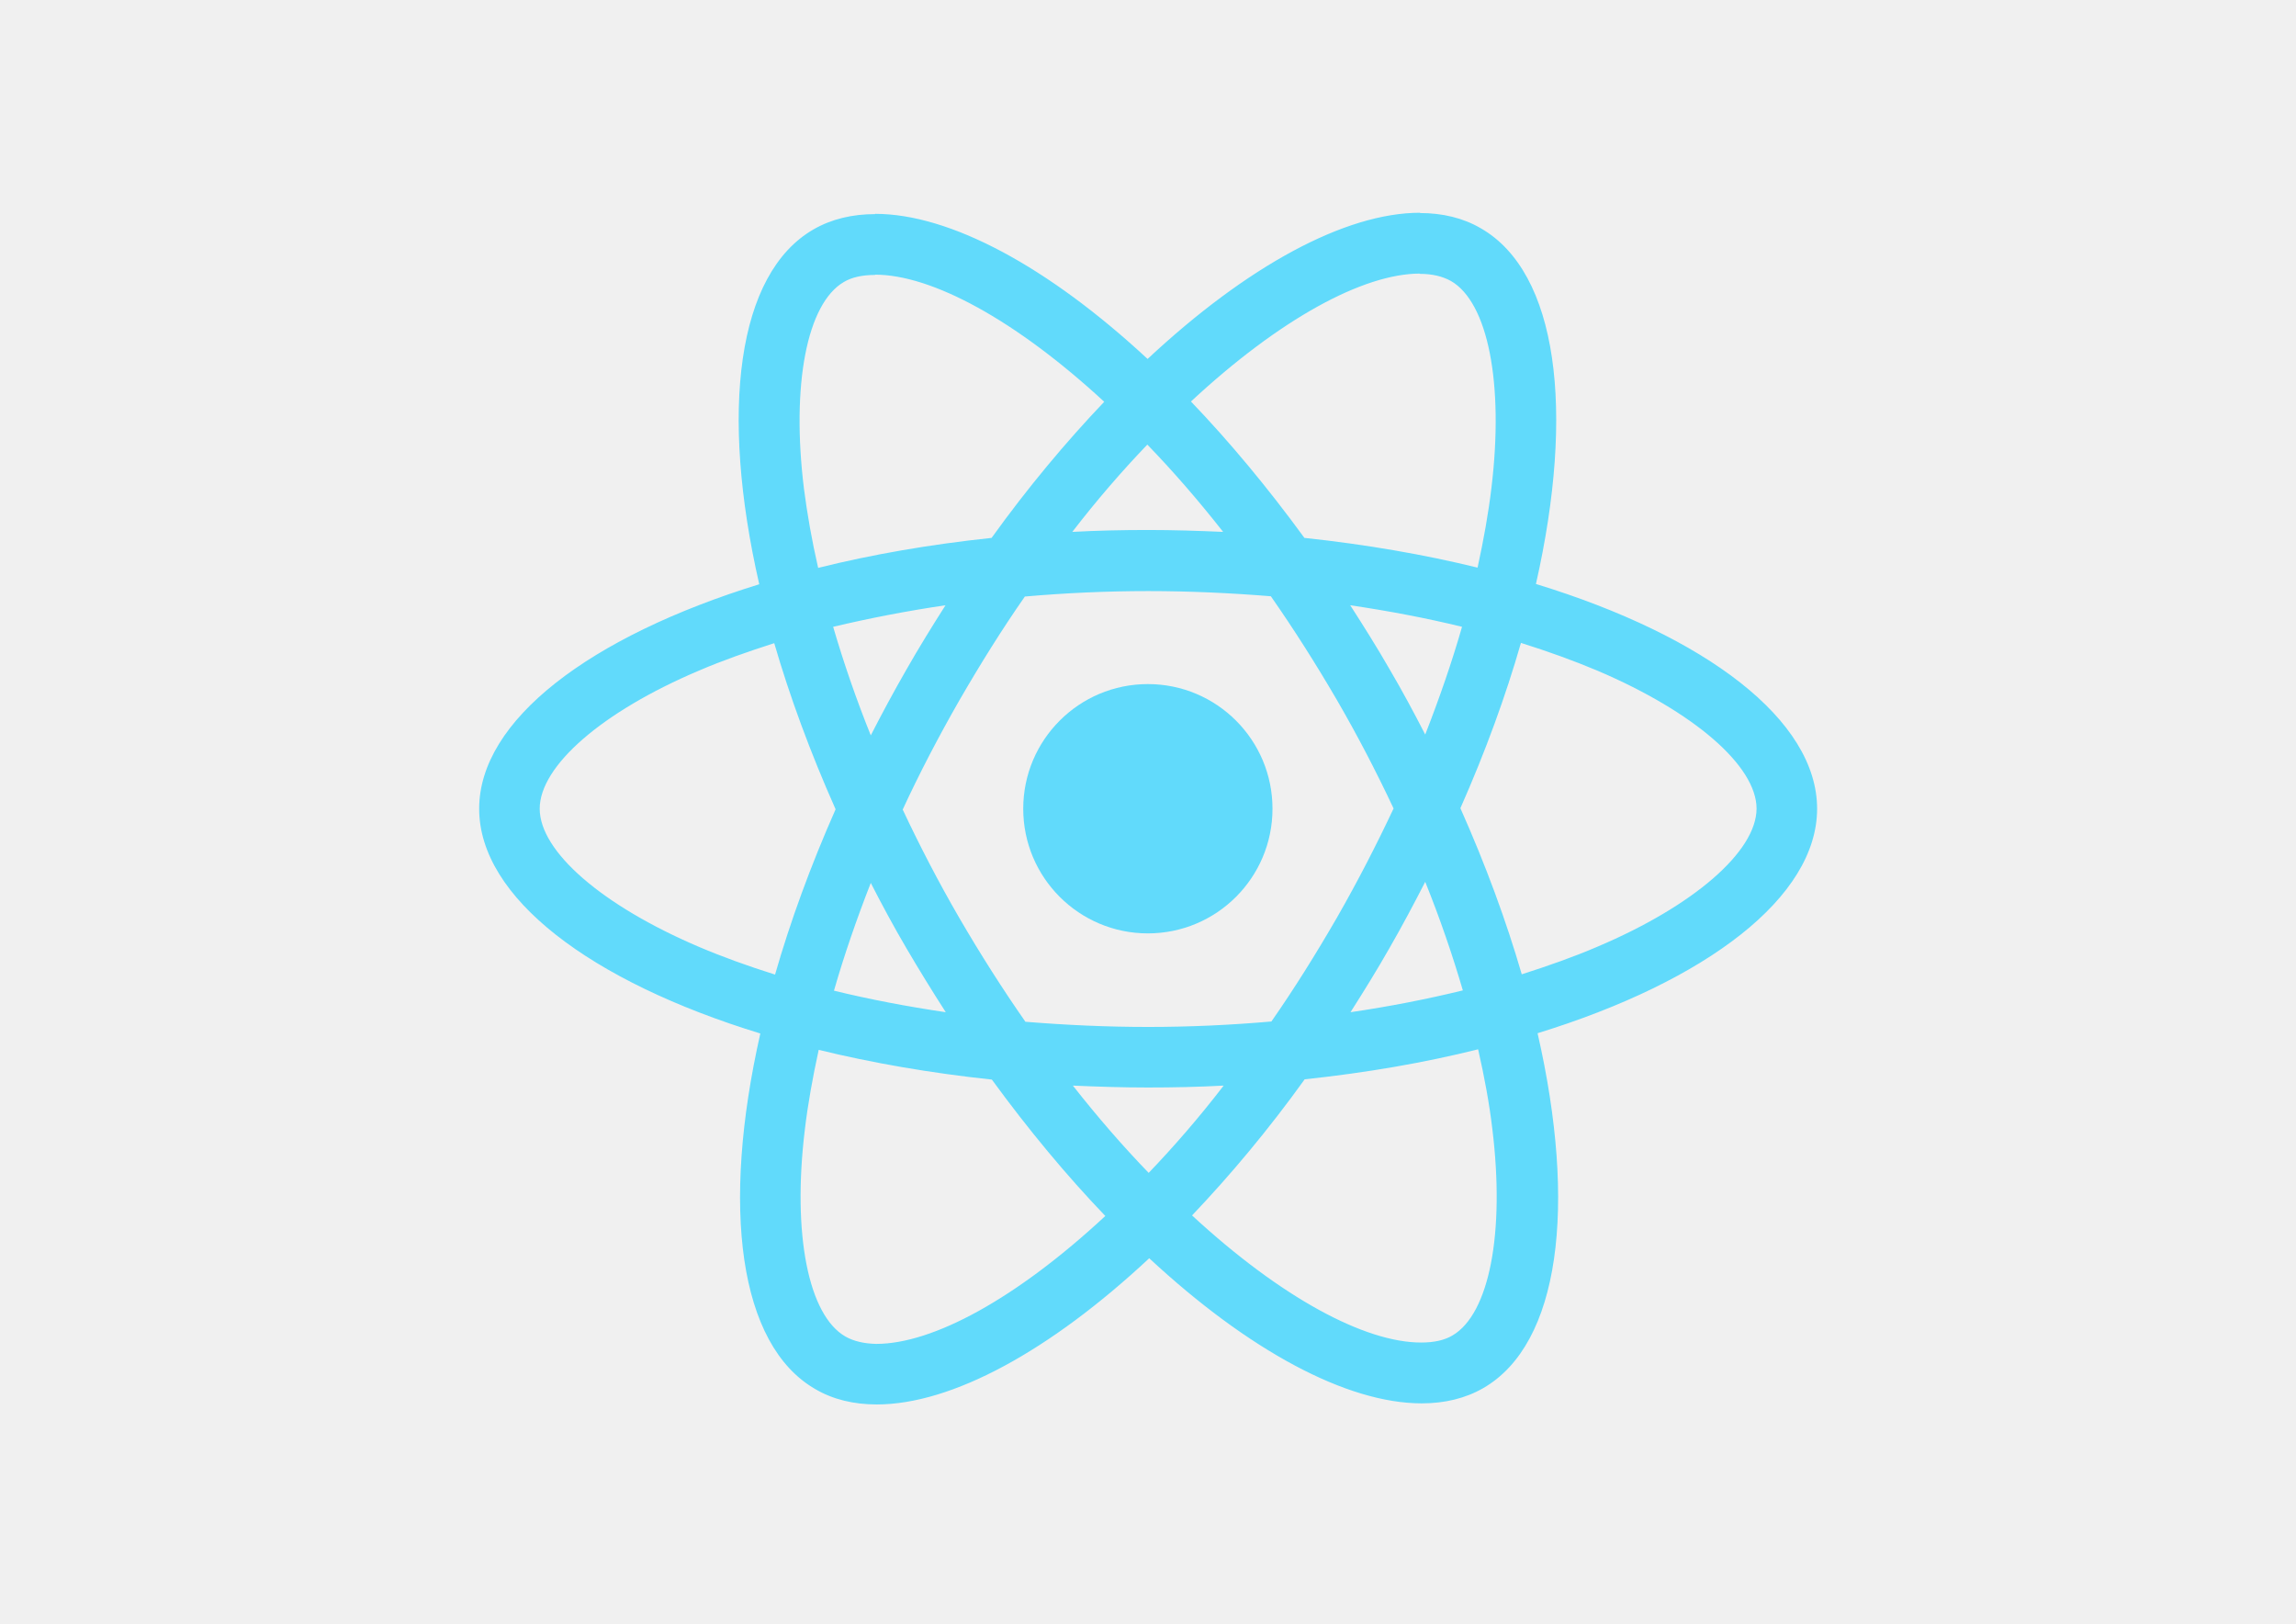
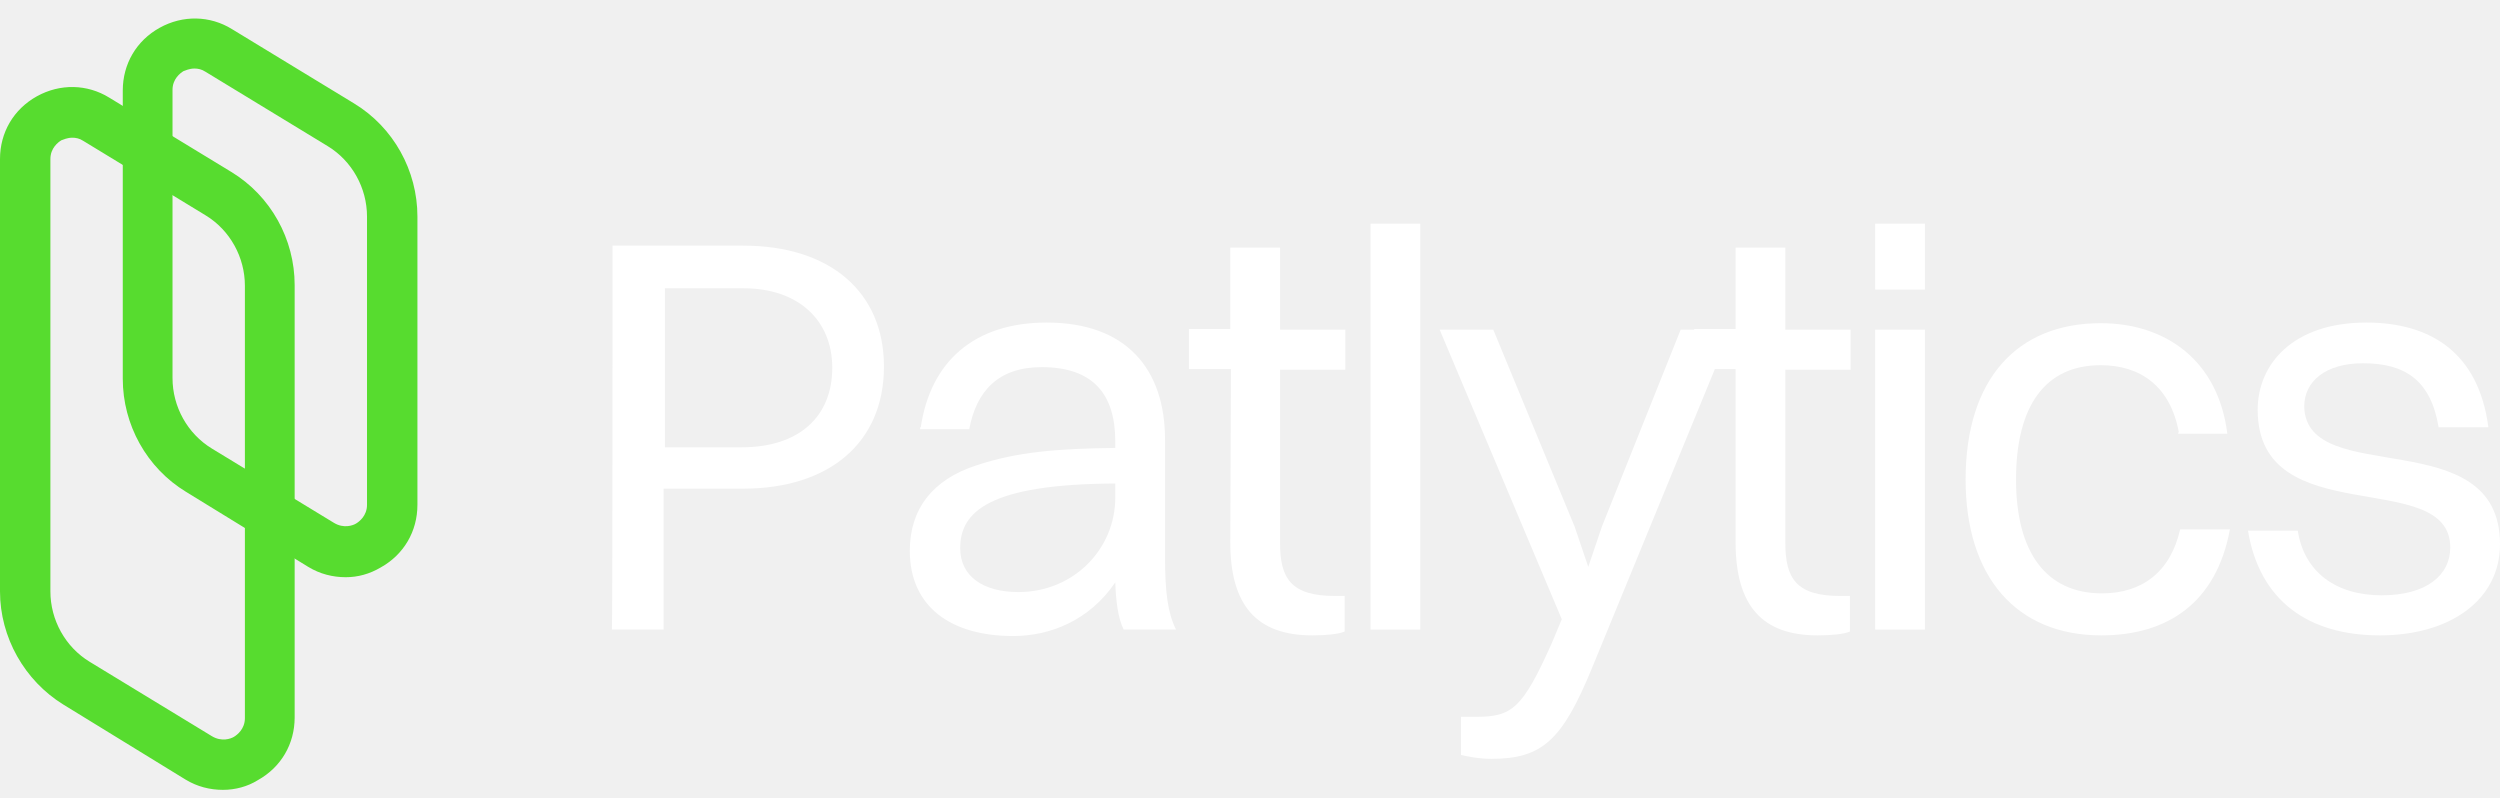
- <svg xmlns="http://www.w3.org/2000/svg" viewBox="0 0 841.9 595.3">
-   <g fill="#61DAFB">
-     <path d="M666.3 296.5c0-32.5-40.7-63.3-103.1-82.4 14.4-63.6 8-114.2-20.2-130.4-6.5-3.8-14.1-5.6-22.4-5.6v22.3c4.6 0 8.3.9 11.4 2.6 13.6 7.8 19.5 37.5 14.9 75.7-1.1 9.4-2.9 19.3-5.1 29.4-19.6-4.8-41-8.5-63.5-10.9-13.5-18.5-27.5-35.3-41.6-50 32.6-30.3 63.2-46.9 84-46.9V78c-27.5 0-63.5 19.6-99.9 53.6-36.4-33.8-72.4-53.2-99.9-53.2v22.3c20.7 0 51.4 16.5 84 46.6-14 14.7-28 31.4-41.3 49.9-22.6 2.4-44 6.1-63.6 11-2.3-10-4-19.7-5.2-29-4.7-38.2 1.1-67.9 14.6-75.8 3-1.8 6.9-2.6 11.5-2.6V78.5c-8.4 0-16 1.8-22.6 5.6-28.1 16.2-34.4 66.7-19.9 130.1-62.2 19.2-102.7 49.9-102.7 82.3 0 32.5 40.7 63.3 103.1 82.4-14.4 63.6-8 114.2 20.2 130.4 6.5 3.8 14.1 5.6 22.5 5.6 27.5 0 63.5-19.6 99.9-53.6 36.4 33.8 72.4 53.2 99.9 53.2 8.4 0 16-1.8 22.6-5.6 28.1-16.2 34.4-66.7 19.9-130.1 62-19.1 102.5-49.9 102.5-82.3zm-130.2-66.7c-3.7 12.9-8.3 26.2-13.5 39.5-4.1-8-8.4-16-13.1-24-4.6-8-9.5-15.8-14.4-23.4 14.2 2.1 27.9 4.7 41 7.9zm-45.8 106.5c-7.8 13.5-15.8 26.3-24.1 38.2-14.9 1.3-30 2-45.2 2-15.1 0-30.2-.7-45-1.9-8.3-11.9-16.4-24.6-24.2-38-7.6-13.1-14.5-26.4-20.8-39.8 6.2-13.4 13.2-26.8 20.7-39.9 7.8-13.5 15.8-26.3 24.1-38.2 14.9-1.3 30-2 45.2-2 15.1 0 30.2.7 45 1.9 8.3 11.9 16.4 24.6 24.2 38 7.6 13.1 14.5 26.4 20.8 39.8-6.3 13.4-13.2 26.8-20.7 39.9zm32.3-13c5.4 13.4 10 26.8 13.8 39.8-13.1 3.2-26.9 5.9-41.2 8 4.9-7.7 9.8-15.6 14.4-23.7 4.6-8 8.9-16.1 13-24.1zM421.2 430c-9.3-9.6-18.6-20.3-27.8-32 9 .4 18.2.7 27.5.7 9.4 0 18.7-.2 27.8-.7-9 11.7-18.3 22.4-27.5 32zm-74.4-58.9c-14.2-2.1-27.9-4.7-41-7.9 3.7-12.9 8.3-26.2 13.5-39.5 4.1 8 8.4 16 13.1 24 4.7 8 9.5 15.8 14.4 23.4zM420.7 163c9.3 9.6 18.6 20.3 27.8 32-9-.4-18.2-.7-27.5-.7-9.4 0-18.7.2-27.8.7 9-11.7 18.3-22.4 27.5-32zm-74 58.9c-4.9 7.7-9.8 15.6-14.4 23.7-4.6 8-8.9 16-13 24-5.4-13.4-10-26.8-13.8-39.8 13.1-3.1 26.9-5.8 41.2-7.9zm-90.5 125.2c-35.4-15.1-58.3-34.9-58.3-50.6 0-15.7 22.9-35.6 58.3-50.6 8.6-3.7 18-7 27.7-10.1 5.7 19.6 13.2 40 22.5 60.9-9.2 20.8-16.6 41.1-22.2 60.6-9.9-3.1-19.3-6.5-28-10.2zM310 490c-13.6-7.8-19.5-37.5-14.9-75.7 1.1-9.4 2.9-19.3 5.1-29.4 19.6 4.8 41 8.5 63.5 10.9 13.5 18.5 27.5 35.3 41.6 50-32.6 30.3-63.2 46.9-84 46.9-4.5-.1-8.3-1-11.3-2.7zm237.2-76.2c4.7 38.2-1.1 67.9-14.6 75.8-3 1.8-6.9 2.6-11.5 2.6-20.7 0-51.4-16.5-84-46.6 14-14.7 28-31.4 41.3-49.9 22.6-2.4 44-6.1 63.6-11 2.3 10.1 4.1 19.8 5.2 29.1zm38.5-66.7c-8.6 3.7-18 7-27.7 10.1-5.7-19.6-13.2-40-22.5-60.9 9.2-20.8 16.6-41.1 22.2-60.6 9.9 3.1 19.3 6.5 28.1 10.2 35.4 15.1 58.3 34.9 58.3 50.6-.1 15.7-23 35.6-58.4 50.6zM320.8 78.4z" />
-     <circle cx="420.9" cy="296.5" r="45.7" />
-     <path d="M520.5 78.1z" />
+ <svg xmlns="http://www.w3.org/2000/svg" width="138" height="44" viewBox="0 0 138 44" fill="none">
+   <g clip-path="url(#clip0_10707_370)">
+     <path d="M33.813 13.559H41.018C45.834 13.559 48.794 16.128 48.794 20.231C48.794 24.476 45.727 26.974 41.018 26.974H36.631V34.752H33.778C33.813 34.752 33.813 13.559 33.813 13.559ZM36.703 15.914V24.691H40.947C44.086 24.691 45.941 23.014 45.941 20.302C45.941 17.662 44.05 15.914 41.054 15.914C41.018 15.914 36.703 15.914 36.703 15.914Z" fill="white" />
+     <path d="M50.827 23.584C51.362 19.981 53.752 17.805 57.782 17.805C62.169 17.805 64.31 20.373 64.31 24.262V30.756C64.31 32.647 64.452 33.824 64.916 34.752H62.027C61.706 34.11 61.599 33.146 61.563 32.147C60.136 34.252 57.961 35.109 55.928 35.109C52.504 35.109 50.221 33.503 50.221 30.399C50.221 28.116 51.469 26.474 53.895 25.689C56.142 24.94 58.389 24.762 61.563 24.726V24.369C61.563 21.729 60.315 20.266 57.497 20.266C55.107 20.266 53.895 21.587 53.502 23.692H50.791V23.584H50.827ZM56.213 32.682C59.28 32.682 61.563 30.292 61.563 27.473V26.689C54.572 26.724 53.003 28.258 53.003 30.256C53.003 31.826 54.287 32.682 56.213 32.682Z" fill="white" />
+     <path d="M67.948 20.373H65.629V18.161H67.912V13.666H70.659V18.197H74.261V20.409H70.659V29.971C70.659 31.933 71.265 32.897 73.69 32.897H74.225V34.859C73.904 35.002 73.227 35.073 72.442 35.073C69.374 35.073 67.912 33.432 67.912 29.935L67.948 20.373Z" fill="white" />
+     <path d="M75.652 12.346H78.398V34.752H75.652V12.346Z" fill="white" />
+     <path d="M80.646 41.673V39.568H81.466C83.463 39.568 84.034 39.14 85.675 35.465L86.21 34.181L79.469 18.197H82.429L86.923 29.079L87.672 31.291L88.421 29.079L92.773 18.197H95.555L87.886 36.857C86.246 40.853 85.14 41.888 82.322 41.888C81.609 41.888 80.967 41.745 80.646 41.673Z" fill="white" />
+     <path d="M95.805 20.373H93.522V18.161H95.805V13.666H98.551V18.197H102.154V20.409H98.551V29.971C98.551 31.933 99.157 32.897 101.583 32.897H102.118V34.859C101.797 35.002 101.119 35.073 100.334 35.073C97.267 35.073 95.805 33.432 95.805 29.935V20.373Z" fill="white" />
+     <path d="M103.509 12.346H106.255V15.985H103.509V12.346ZM103.509 18.197H106.255V34.752H103.509V18.197Z" fill="white" />
+     <path d="M120.273 23.87C119.809 21.337 118.169 20.159 115.957 20.159C112.89 20.159 111.285 22.407 111.285 26.474C111.285 30.506 112.961 32.754 116.028 32.754C118.24 32.754 119.809 31.576 120.344 29.222H123.091C122.342 33.289 119.631 35.073 115.993 35.073C111.285 35.073 108.502 31.826 108.502 26.474C108.502 20.909 111.356 17.84 115.957 17.84C119.56 17.84 122.449 19.91 122.948 23.941H120.237V23.87H120.273Z" fill="white" />
+     <path d="M138 30.042C138 33.111 135.254 35.073 131.366 35.073C127.442 35.073 124.731 33.182 124.089 29.293H126.836C127.193 31.576 128.94 32.861 131.473 32.861C133.934 32.861 135.254 31.755 135.254 30.221C135.254 25.725 124.624 29.436 124.624 22.621C124.624 20.088 126.586 17.805 130.617 17.805C134.184 17.805 136.823 19.482 137.358 23.584H134.612C134.183 21.016 132.792 20.052 130.438 20.052C128.37 20.052 127.193 21.051 127.193 22.443C127.3 27.01 138 23.228 138 30.042Z" fill="white" />
+     <path d="M12.306 43.6C11.592 43.6 10.879 43.422 10.237 43.029L3.495 38.891C1.355 37.57 0 35.18 0 32.647V8.778C0 7.315 0.749 6.031 2.033 5.317C3.317 4.604 4.815 4.639 6.028 5.388L12.769 9.492C14.945 10.812 16.265 13.202 16.265 15.735V39.604C16.265 41.067 15.516 42.351 14.232 43.065C13.661 43.422 12.983 43.6 12.306 43.6ZM3.995 7.601C3.709 7.601 3.495 7.708 3.388 7.743C3.21 7.85 2.782 8.171 2.782 8.778V32.647C2.782 34.217 3.602 35.715 4.958 36.536L11.699 40.639C12.234 40.96 12.733 40.782 12.912 40.674C13.09 40.567 13.518 40.246 13.518 39.64V15.771C13.518 14.201 12.698 12.703 11.342 11.882L4.601 7.779C4.387 7.636 4.173 7.601 3.995 7.601Z" fill="#57DC2F" />
+     <path d="M19.082 31.862C18.369 31.862 17.656 31.683 17.014 31.291L10.272 27.152C8.097 25.832 6.777 23.442 6.777 20.909V4.996C6.777 3.533 7.526 2.249 8.81 1.535C10.094 0.822 11.592 0.857 12.805 1.607L19.546 5.71C21.722 7.03 23.042 9.42 23.042 11.953V27.866C23.042 29.329 22.293 30.613 21.009 31.327C20.402 31.683 19.76 31.862 19.082 31.862ZM10.736 3.783C10.451 3.783 10.237 3.89 10.13 3.926C9.951 4.033 9.523 4.354 9.523 4.96V20.873C9.523 22.443 10.344 23.941 11.699 24.762L18.44 28.865C18.975 29.186 19.475 29.008 19.653 28.901C19.831 28.794 20.259 28.472 20.259 27.866V11.953C20.259 10.383 19.439 8.885 18.084 8.064L11.342 3.961C11.128 3.819 10.914 3.783 10.736 3.783Z" fill="#57DC2F" />
  </g>
+   <defs>
+     <clipPath id="clip0_10707_370">
+       <rect width="138" height="44" fill="white" />
+     </clipPath>
+   </defs>
</svg>
